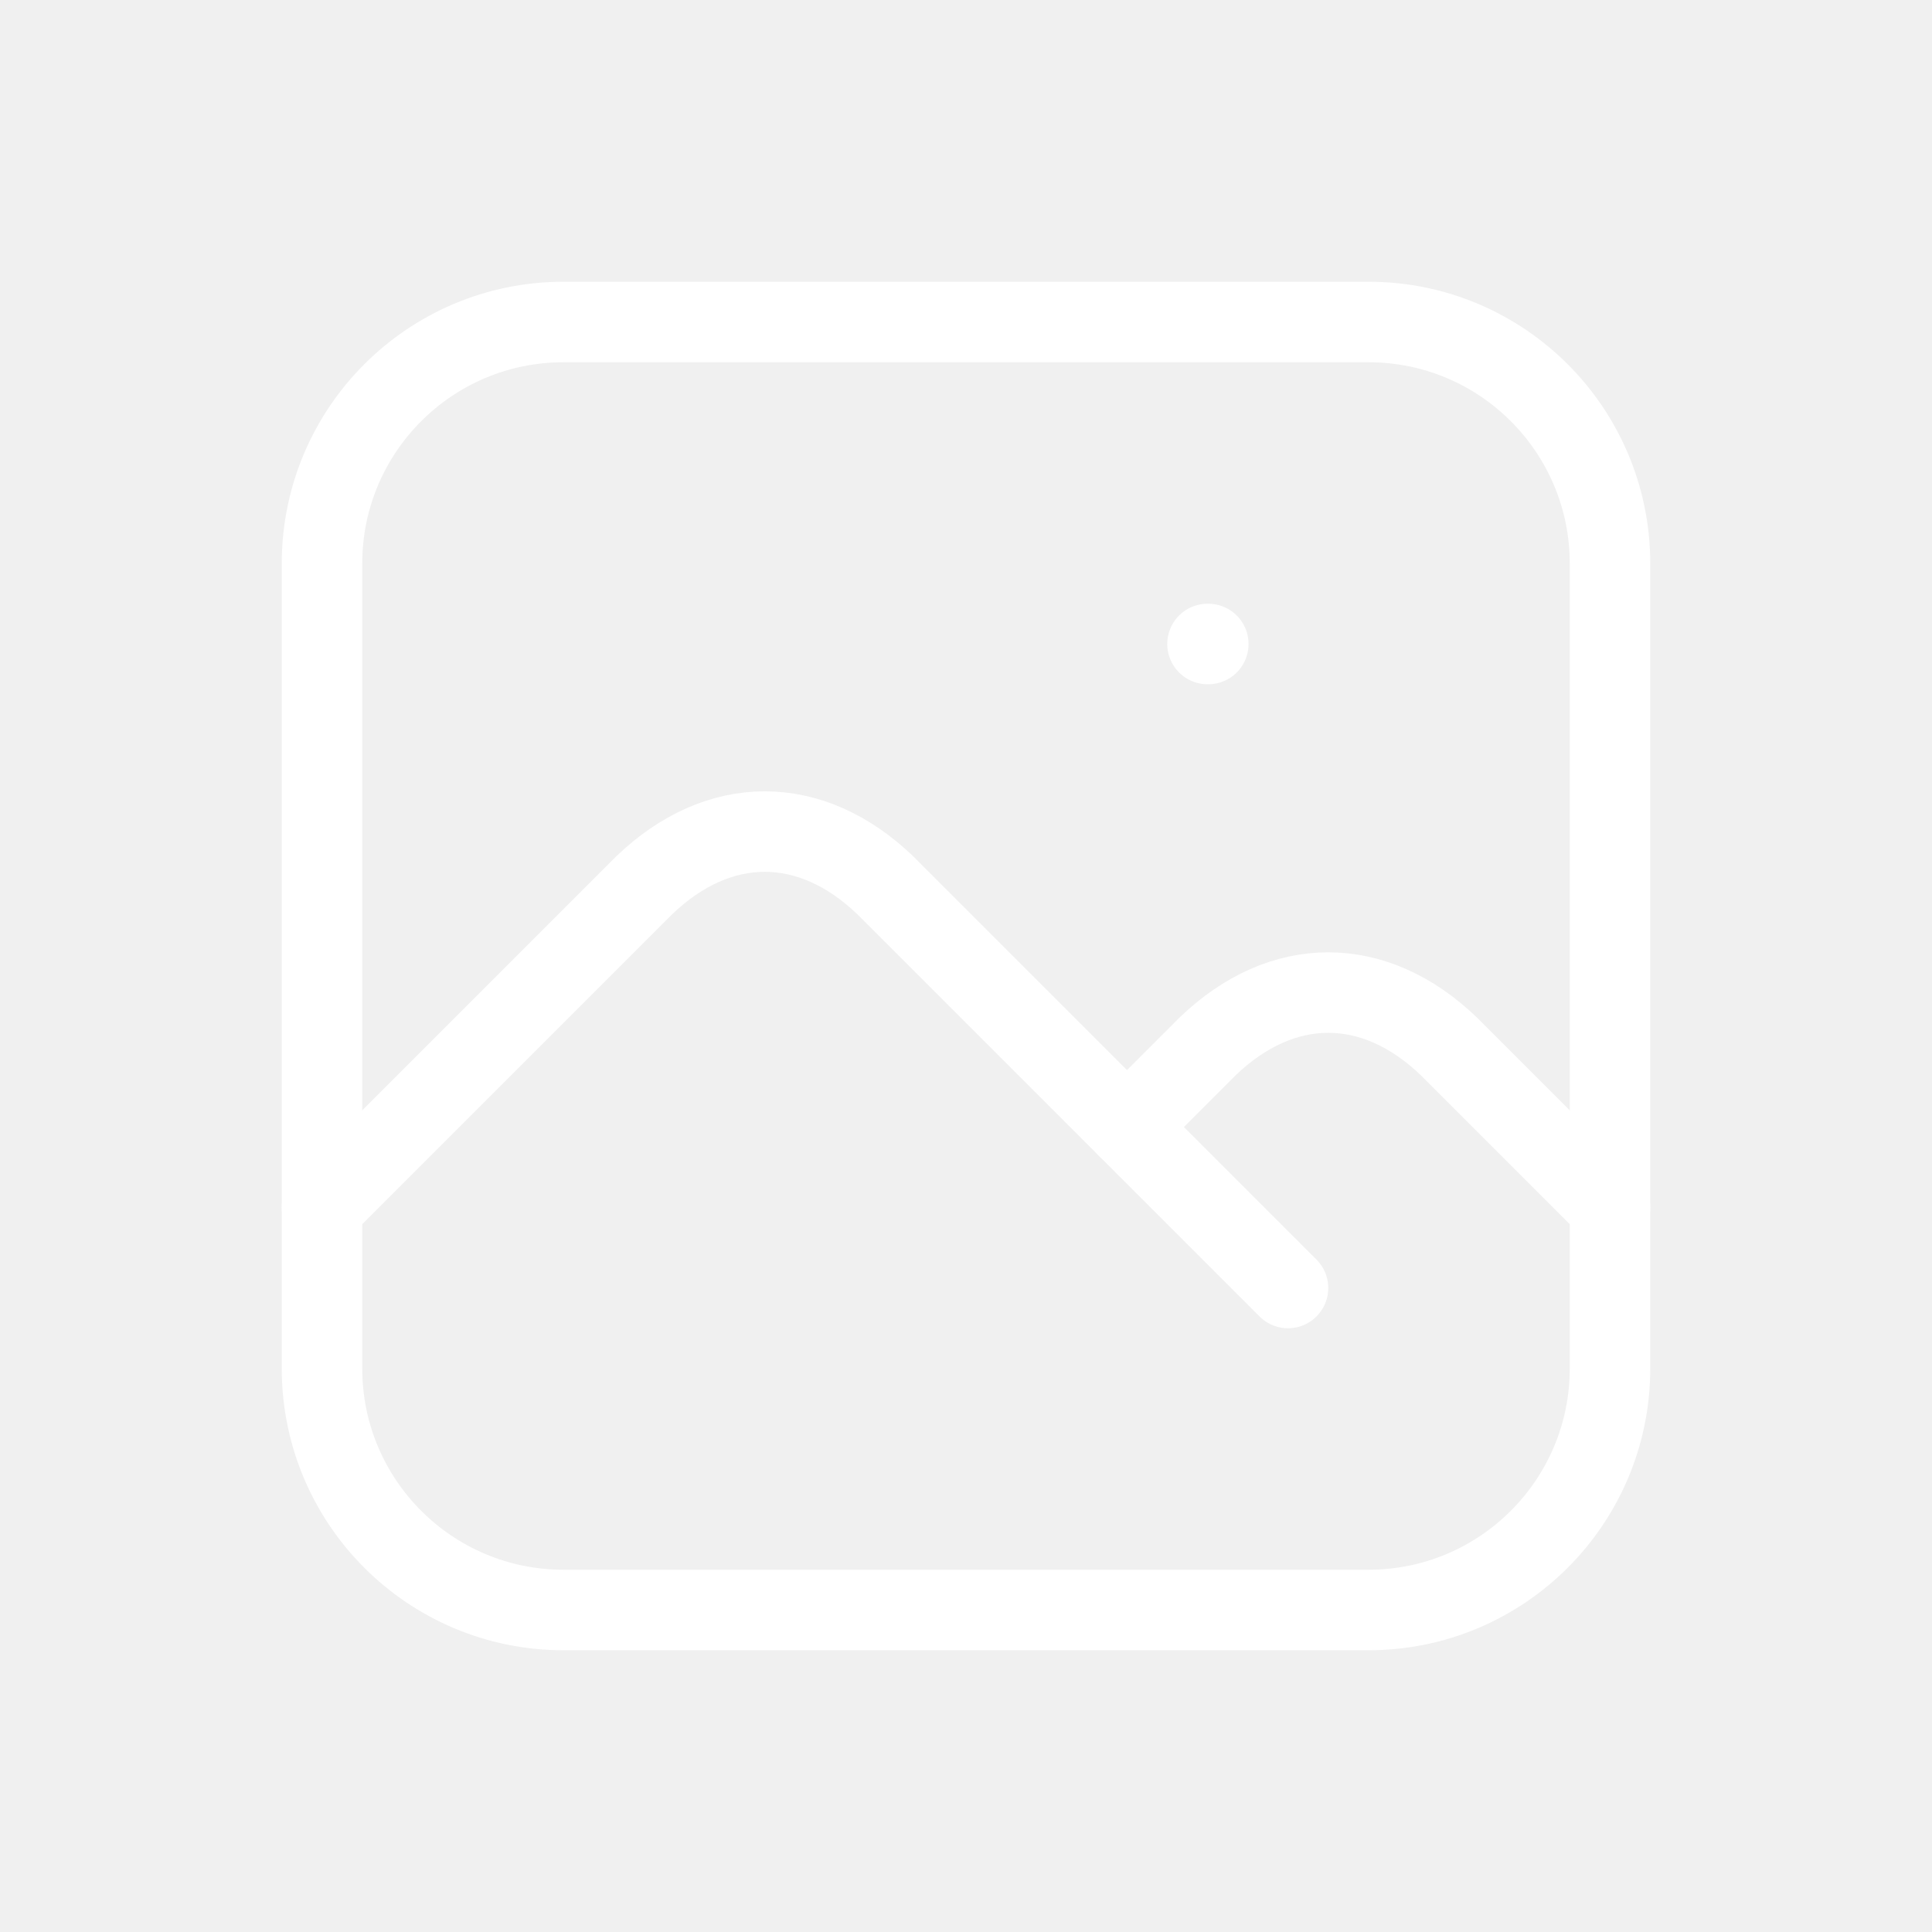
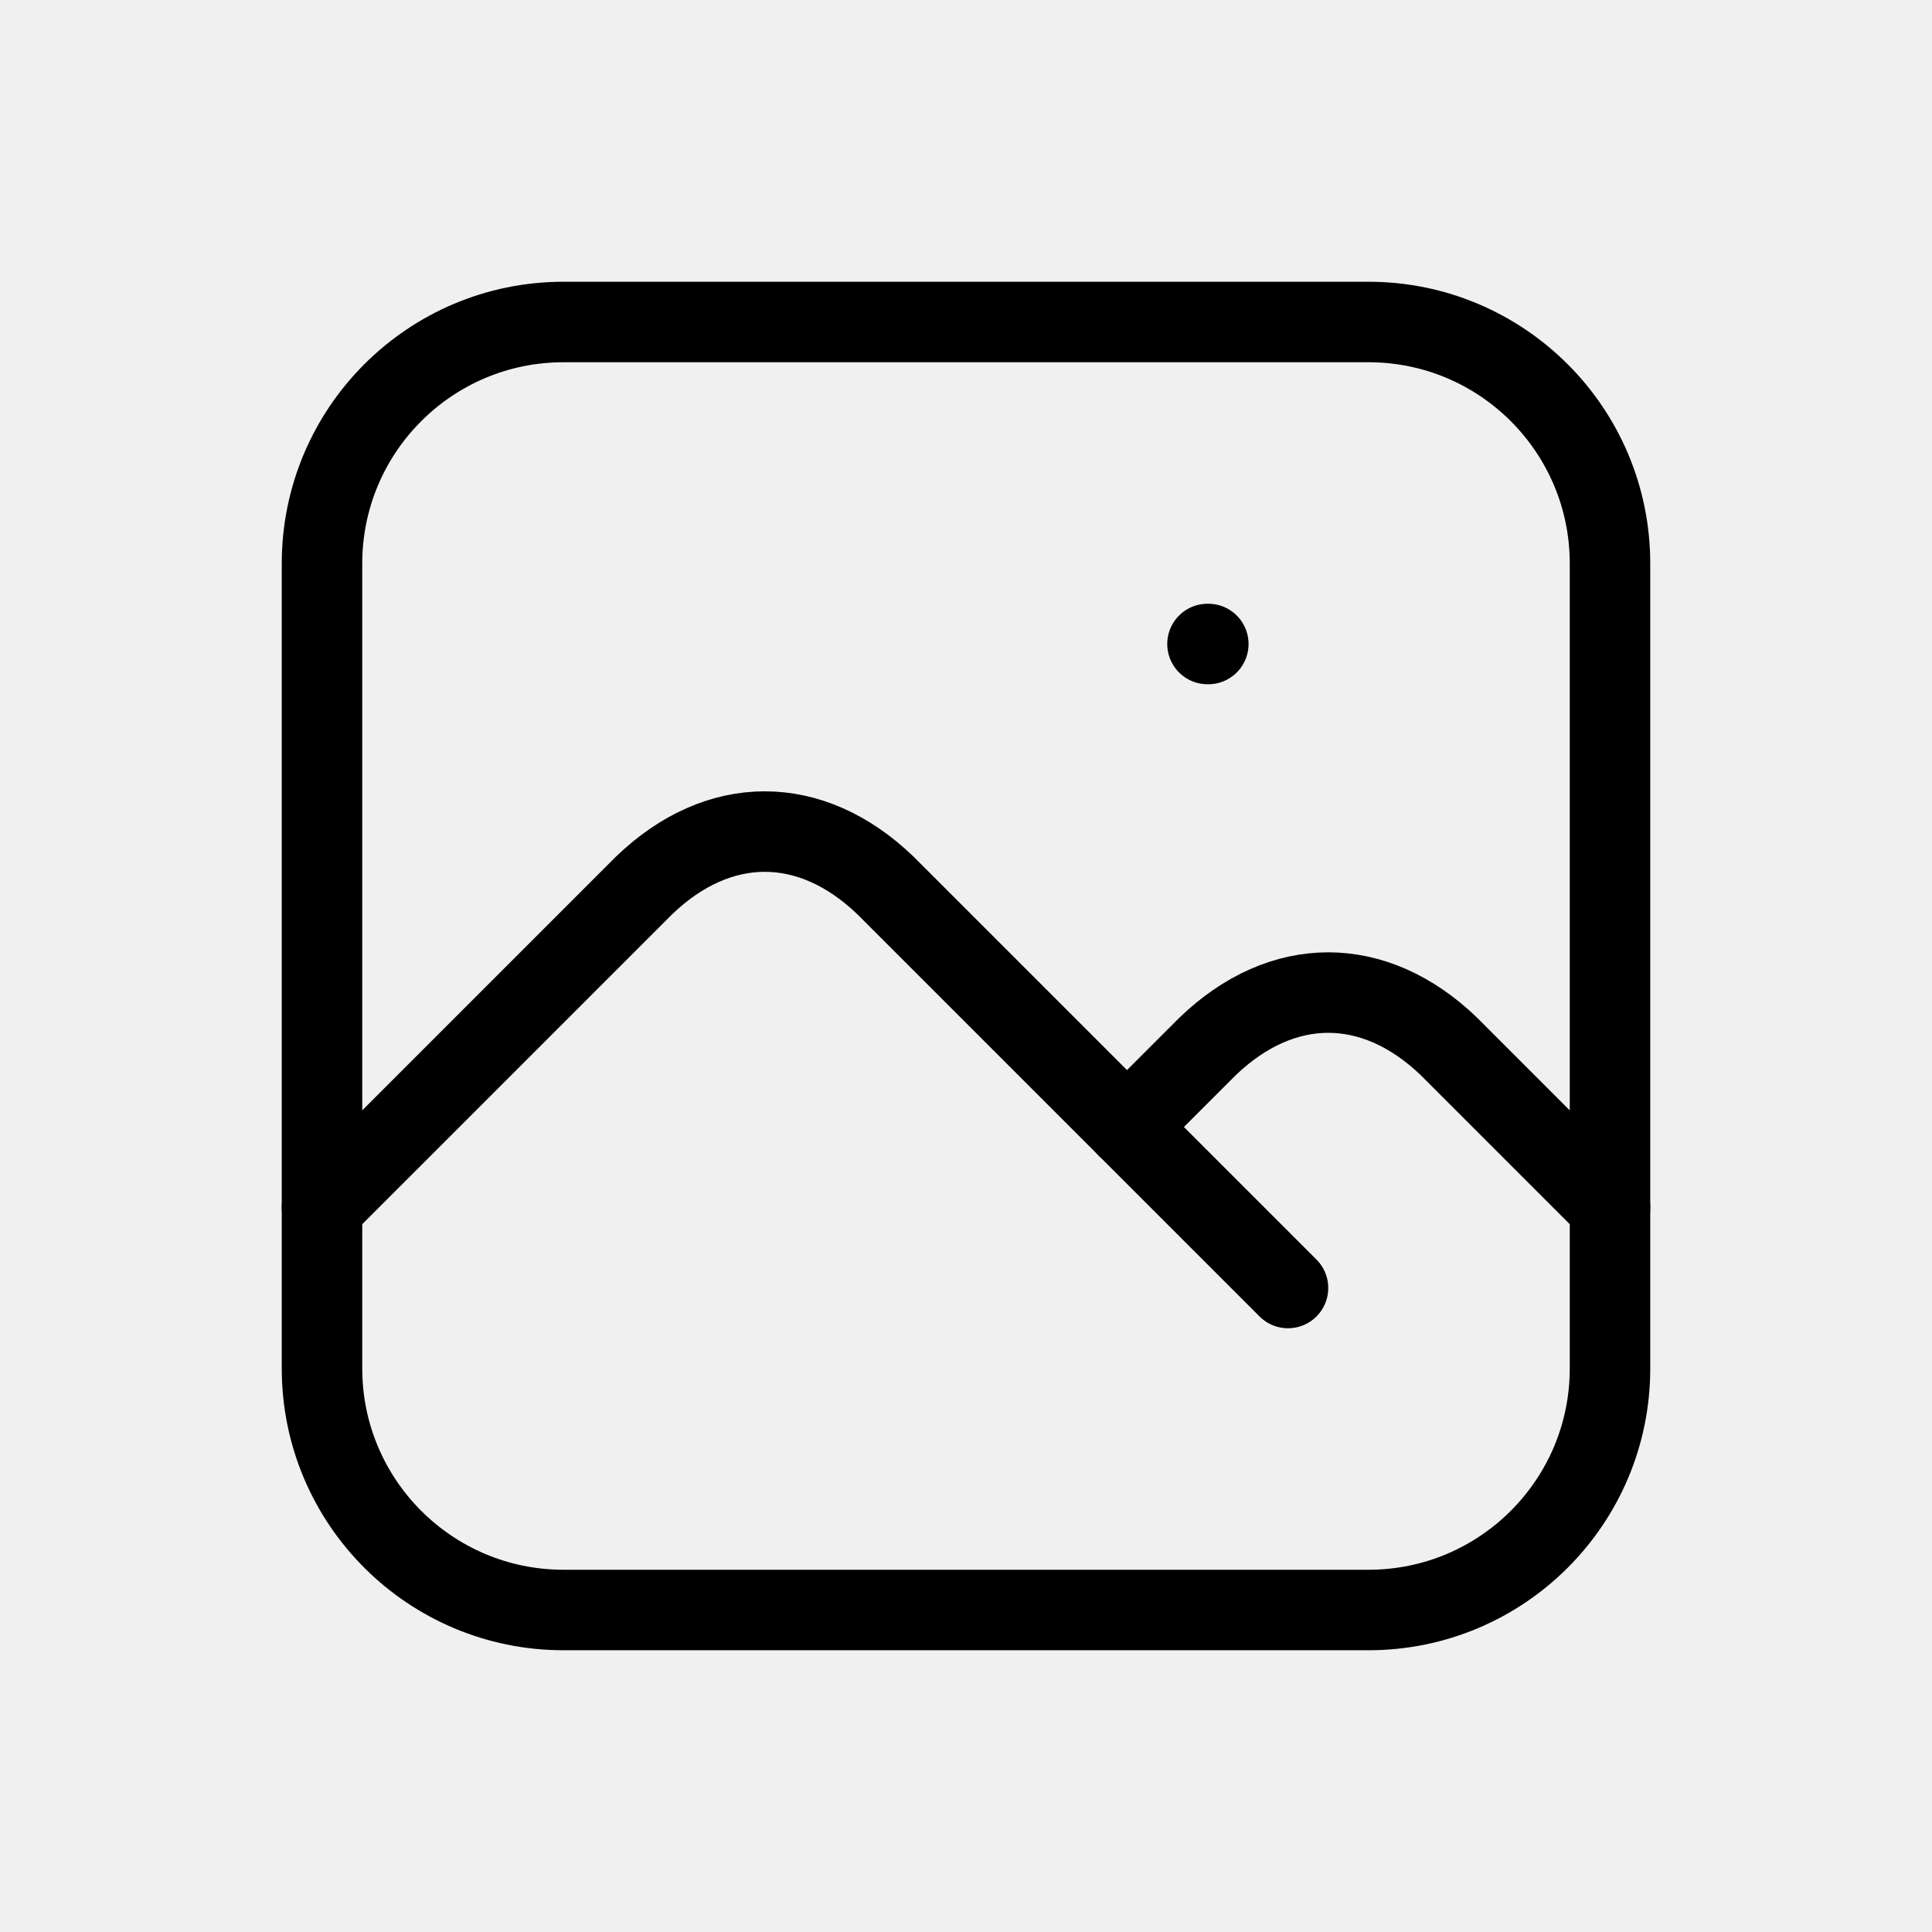
- <svg xmlns="http://www.w3.org/2000/svg" class="icon icon-tabler icon-tabler-photo" width="44" height="44" viewBox="0 0 24 24" stroke-width="1" stroke="#ffffff" fill="none" stroke-linecap="round" stroke-linejoin="round">
+ <svg xmlns="http://www.w3.org/2000/svg" class="icon icon-tabler icon-tabler-photo" width="32" height="32" viewBox="0 0 24 24" stroke-width="1" stroke="currentColor" fill="none" stroke-linecap="round" stroke-linejoin="round">
  <path stroke="none" d="M0 0h24v24H0z" fill="none" />
  <line x1="15" y1="8" x2="15.01" y2="8" />
  <rect x="4" y="4" width="16" height="16" rx="3" />
  <path d="M4 15l4 -4a3 5 0 0 1 3 0l5 5" />
  <path d="M14 14l1 -1a3 5 0 0 1 3 0l2 2" />
</svg>
